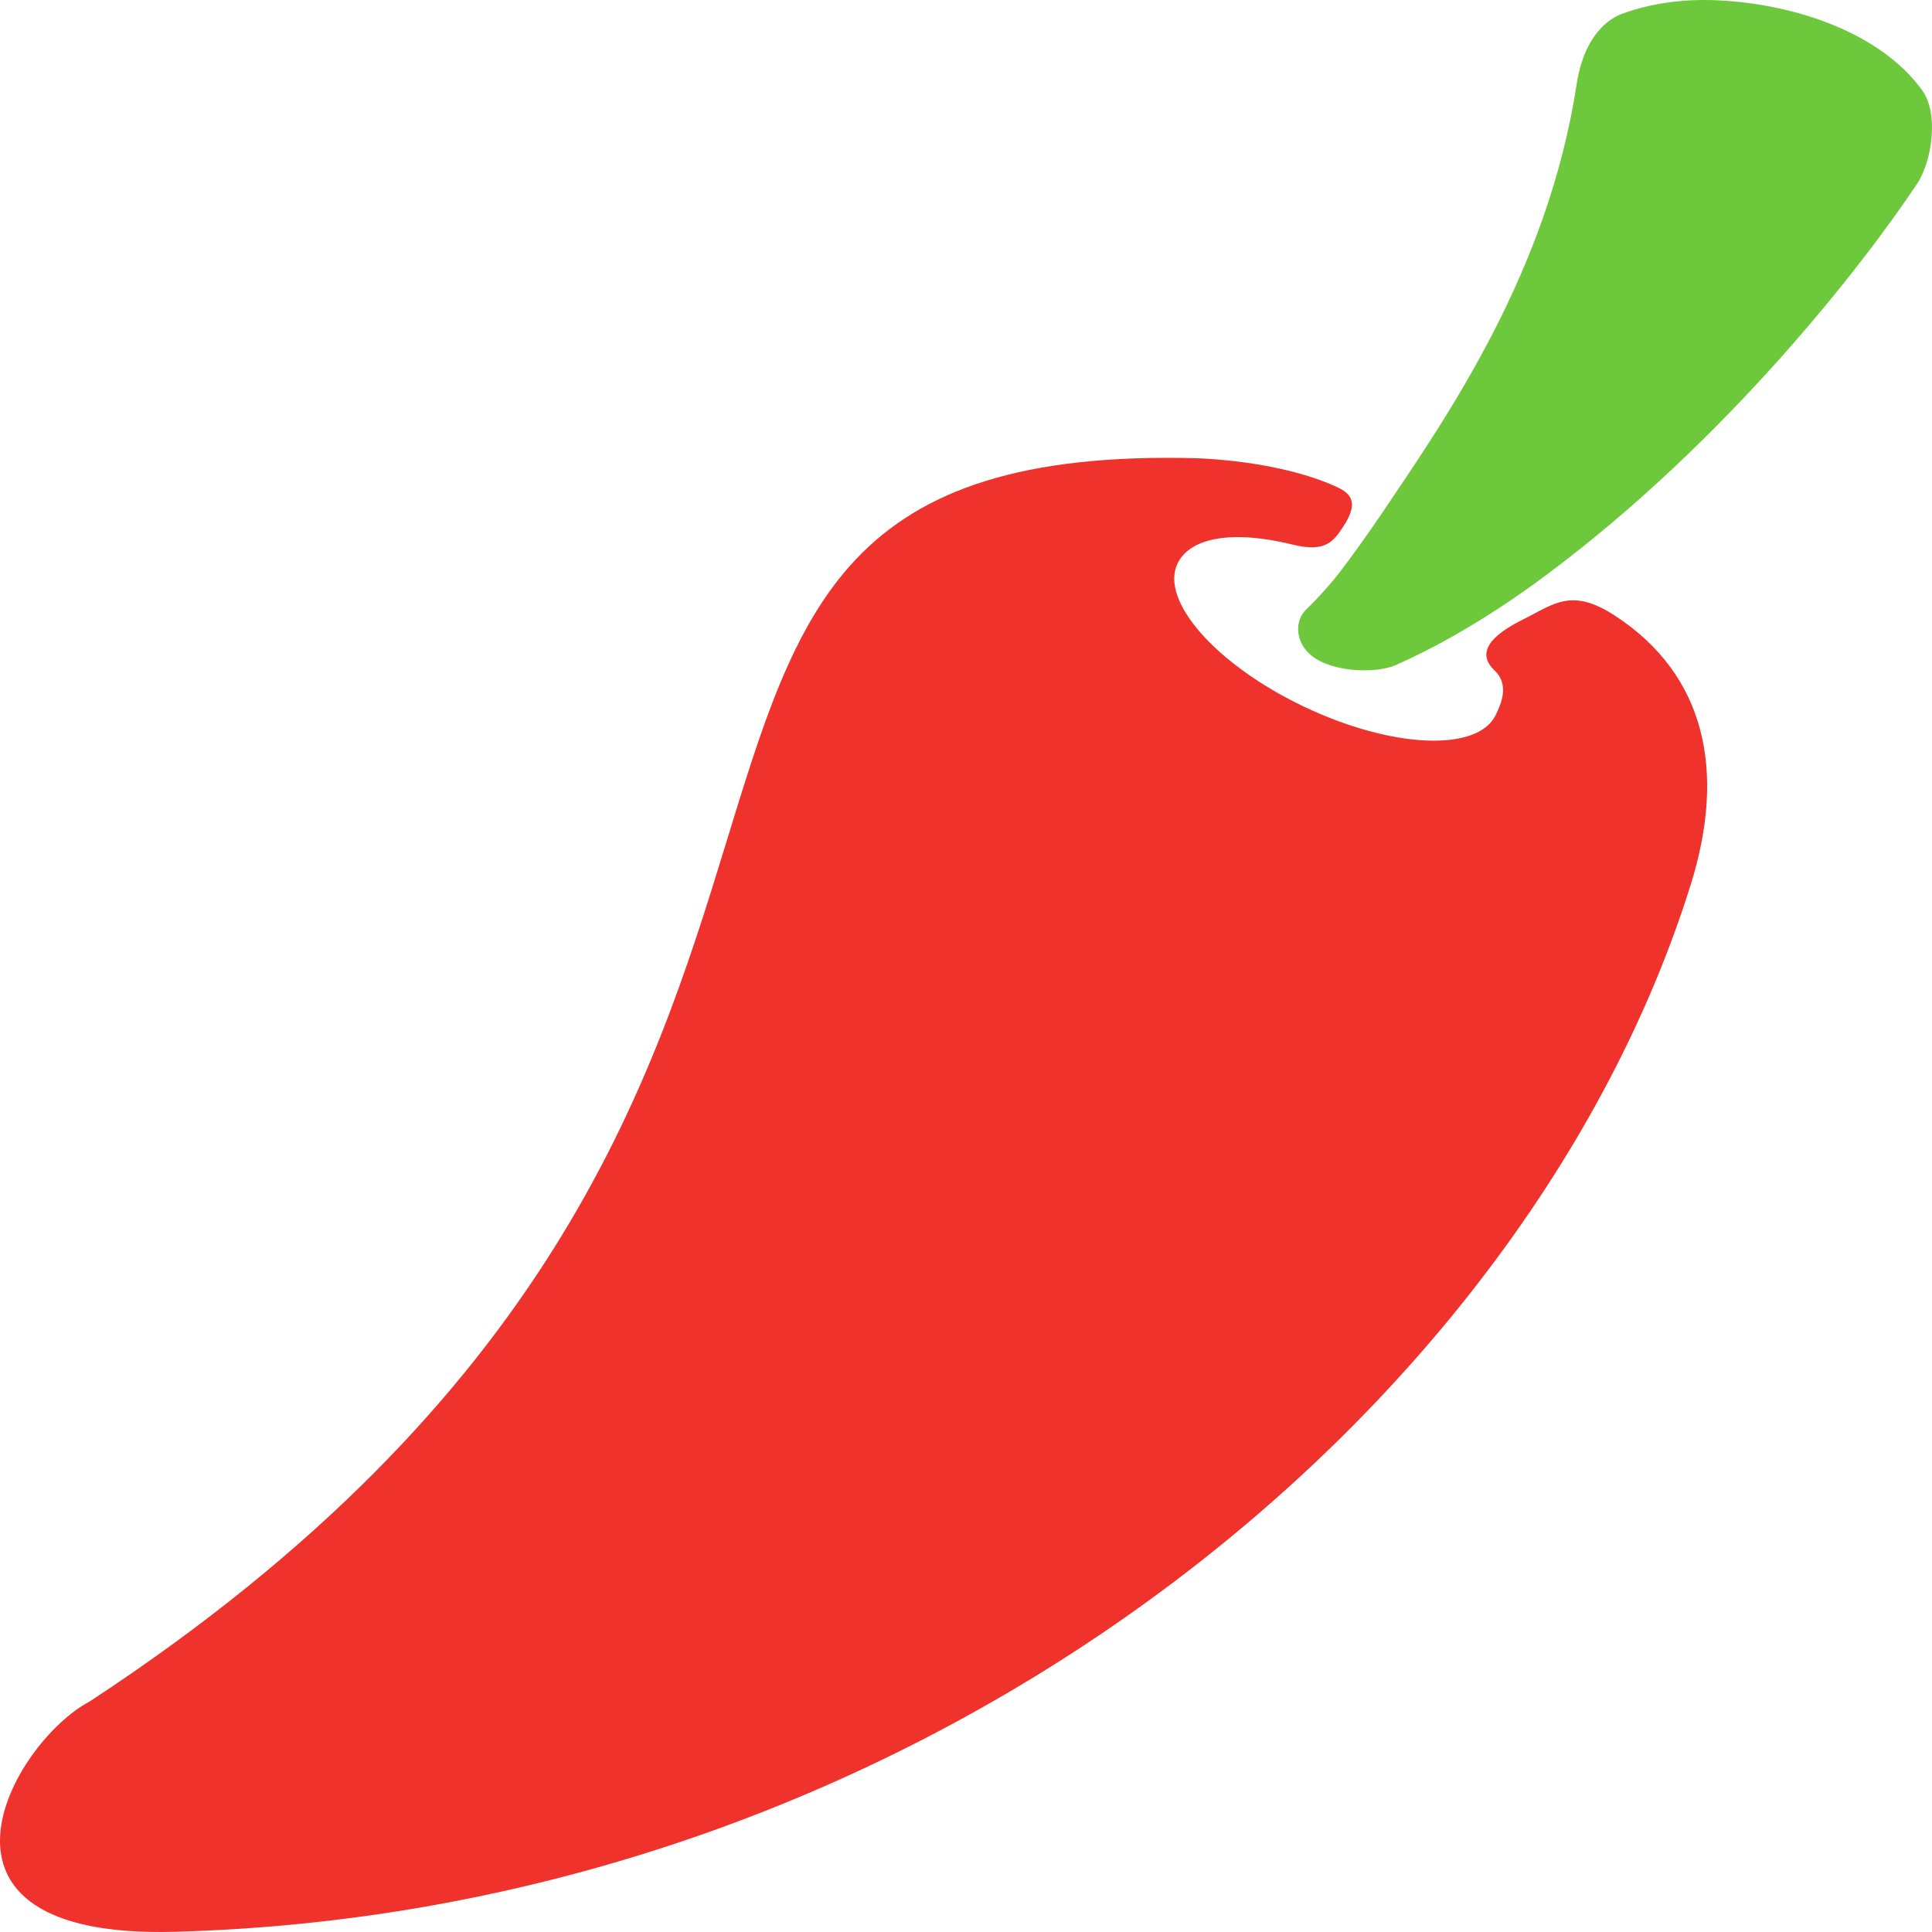
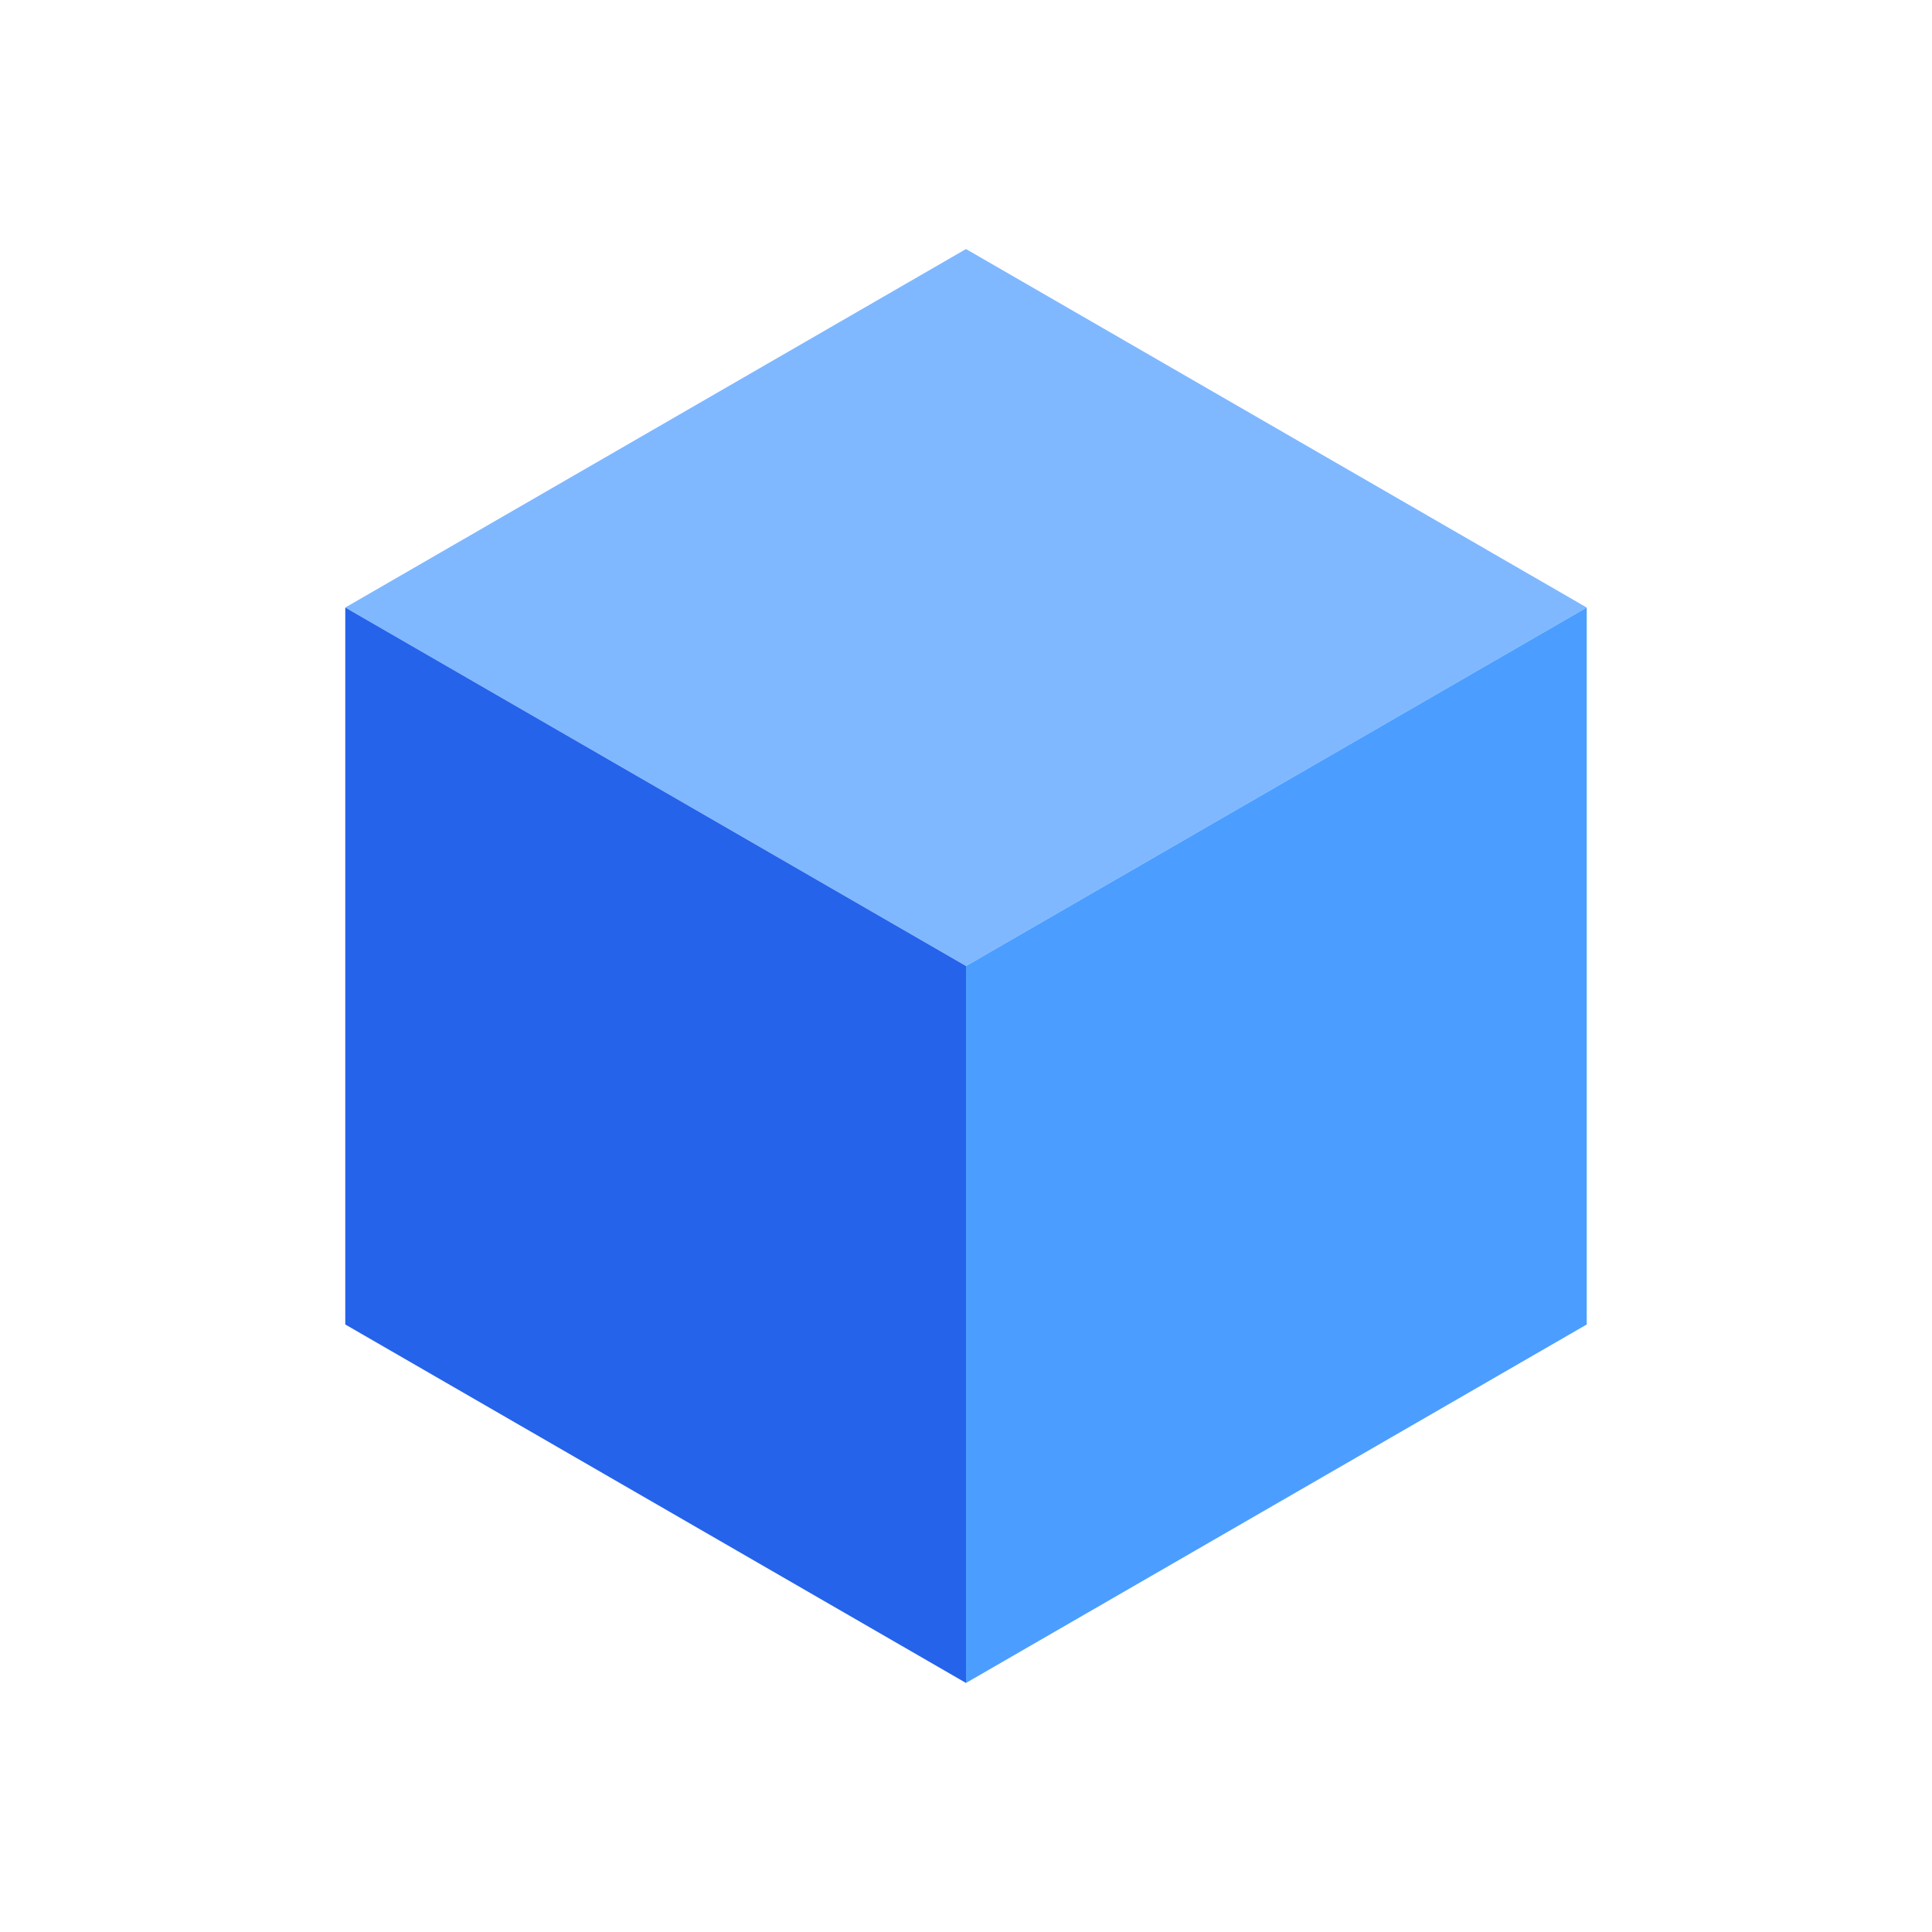
- <svg xmlns="http://www.w3.org/2000/svg" height="100%" stroke-miterlimit="10" style="fill-rule:nonzero;clip-rule:evenodd;stroke-linecap:round;stroke-linejoin:round;" version="1.1" viewBox="31 31 450 450" width="100%" xml:space="preserve">
-   <defs />
-   <g id="图层-1">
-     <path d="M71.716 480.951C245.442 476.178 386.182 360.591 424.806 237.032C433.072 210.6 428.265 188.187 407.178 174.42C397.044 167.804 393.006 171.672 385.839 175.233C380.422 177.925 373.922 182.241 379.097 187.137C382.615 190.465 380.668 194.9 379.363 197.573C375.125 206.224 355.105 205.326 334.648 195.56C314.192 185.793 301.05 170.855 305.297 162.204C308.269 156.139 318.139 154.402 332.173 157.868C339.807 159.753 341.653 156.992 343.845 153.691C347.933 147.536 345.196 145.675 341.891 144.204C333.356 140.404 321.576 138.261 309.985 137.735C145.144 133.229 267.528 285.847 51.897 427.303C33.873 436.816 7.71 482.711 71.716 480.951Z" fill="#f0322d" fill-rule="nonzero" opacity="1" stroke="none" />
-     <path d="M356.231 185.86C360.69 183.864 365.088 181.629 369.434 179.183C376.947 174.899 384.181 170.153 391.092 164.973C433.422 133.468 465.071 92.521 477.548 73.77C481.013 68.562 482.62 57.487 478.761 52.105C469.108 38.643 449.136 31.957 431.287 31.081C423.477 30.698 415.771 31.663 408.83 34.208C405.923 35.274 400.017 38.968 398.218 50.692C391.564 94.082 368.434 127.479 353.408 149.769C349.45 155.652 345.898 160.541 342.996 164.35C341.599 166.185 338.313 170.011 335.256 172.935C332.41 175.658 332.712 180.687 336.496 183.727C341.343 187.62 351.538 187.958 356.231 185.86Z" fill="#6ec83c" fill-rule="nonzero" opacity="1" stroke="none" />
-   </g>
+ <svg xmlns="http://www.w3.org/2000/svg" width="64" height="64" viewBox="0 0 1024 1024">
+   <path d="M512,132 L841,322 L512,512 L183,322 Z" fill="#7fb8ff" />
+   <path d="M841,322 L841,702 L512,892 L512,512 Z" fill="#4b9eff" />
+   <path d="M183,322 L512,512 L512,892 L183,702 Z" fill="#2563eb" />
</svg>
